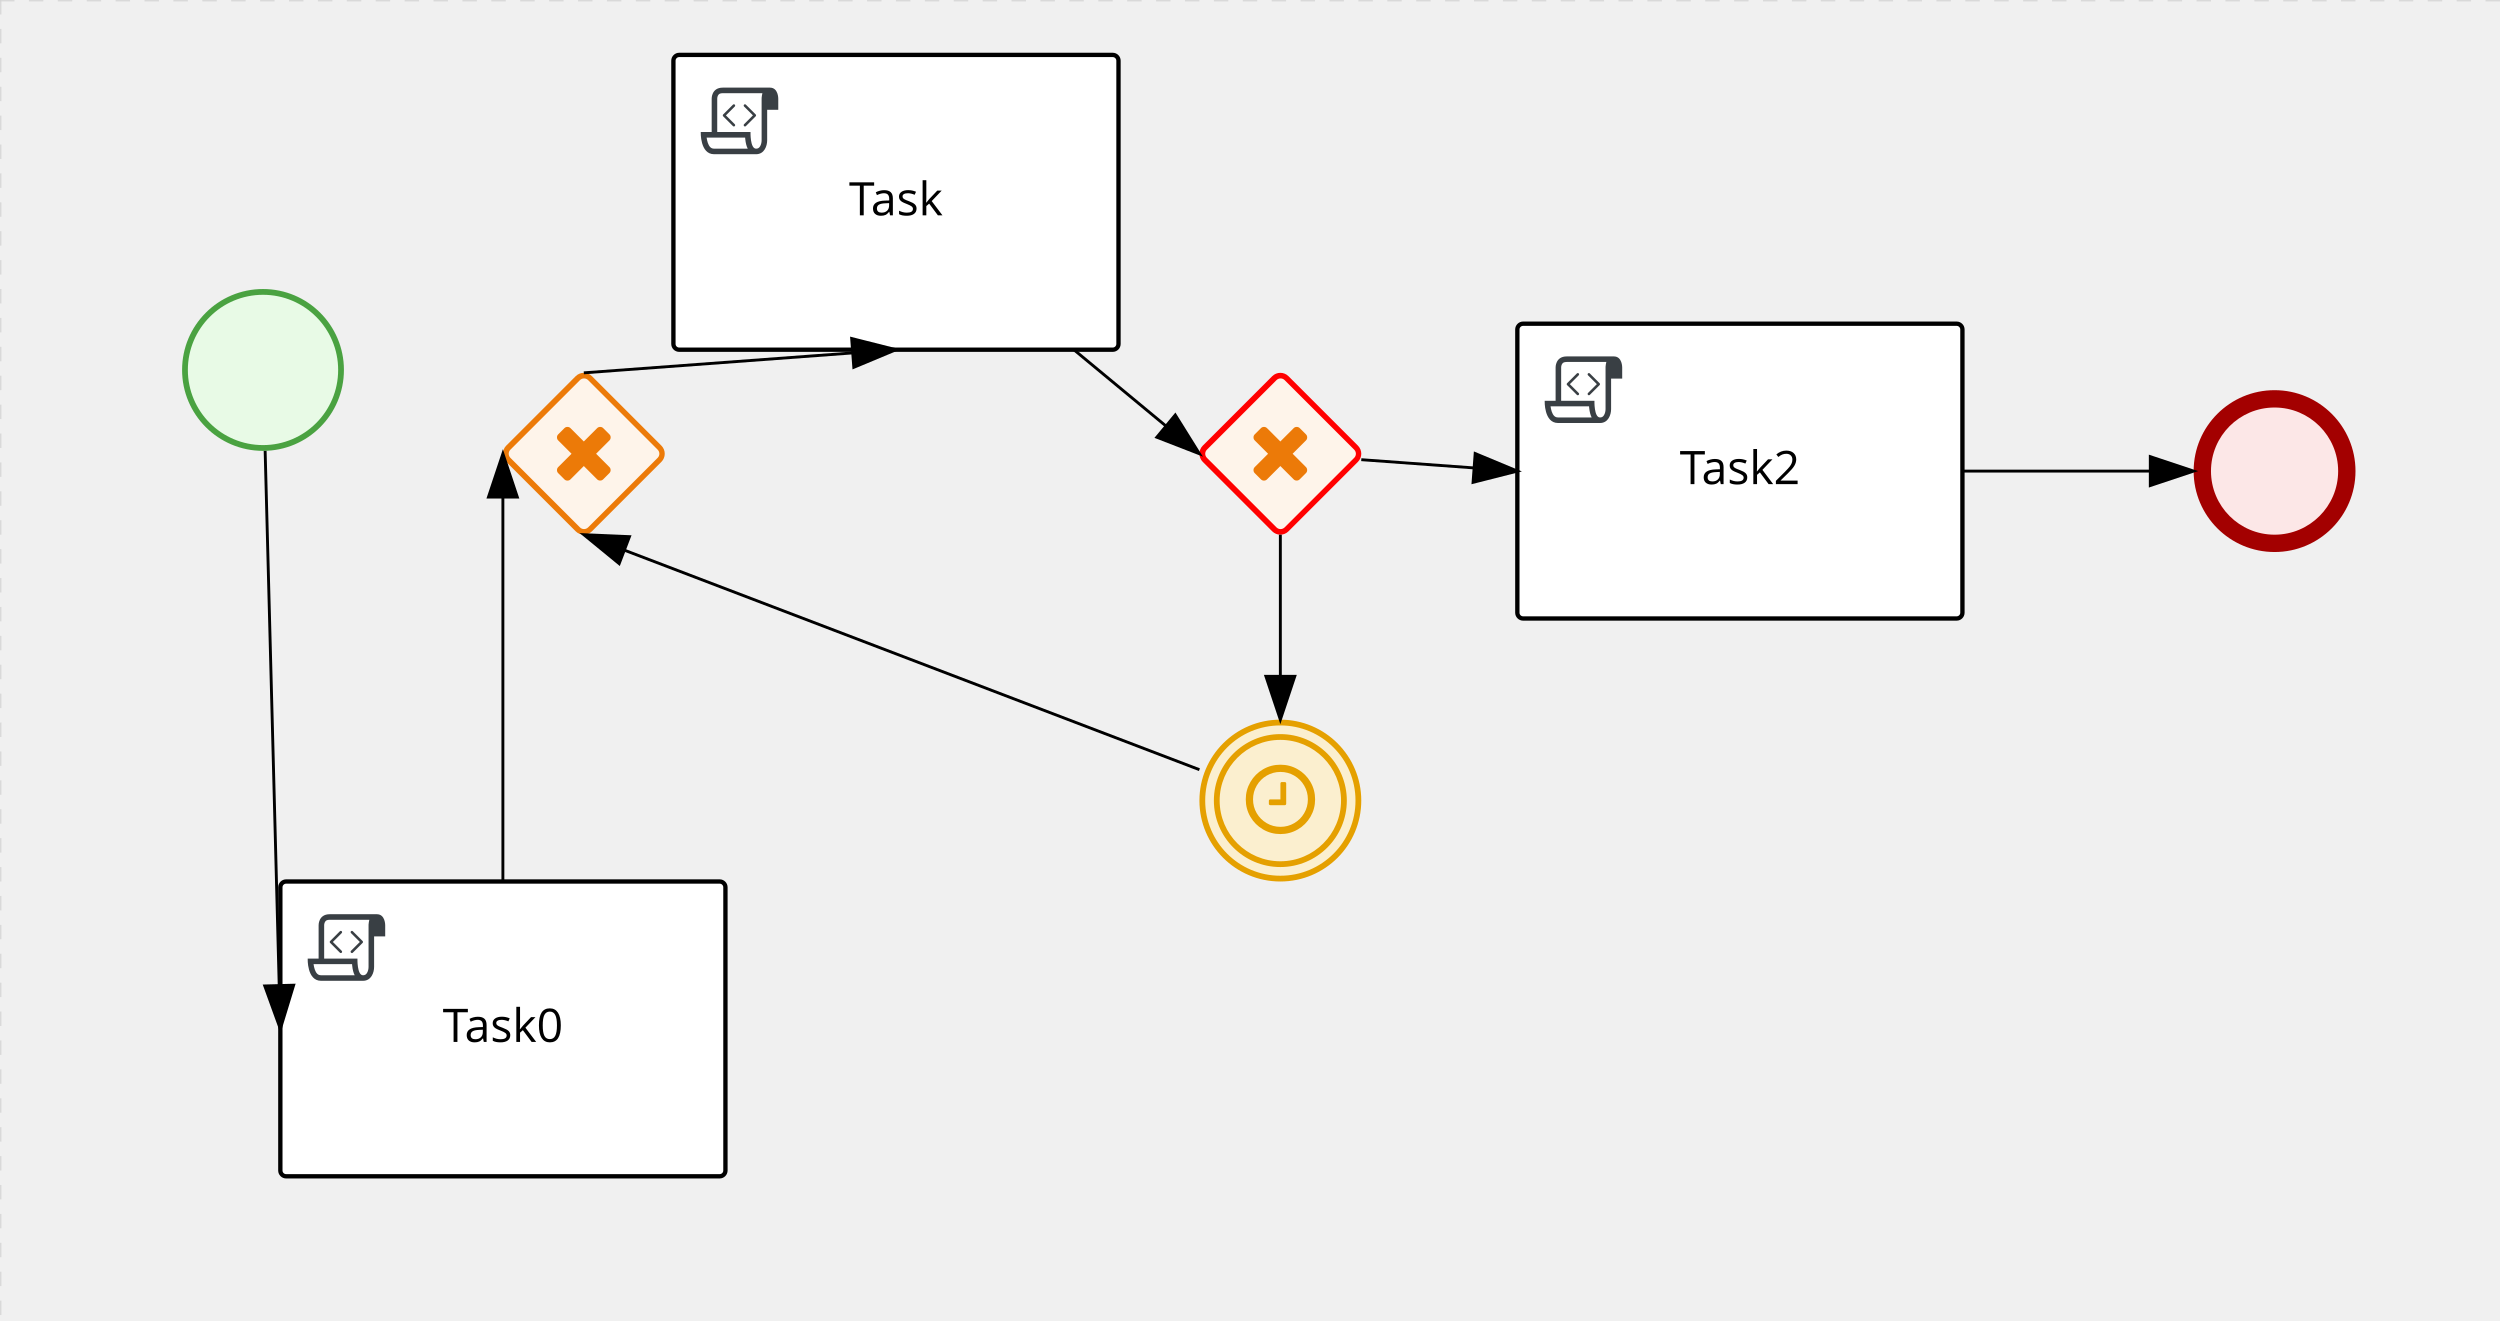
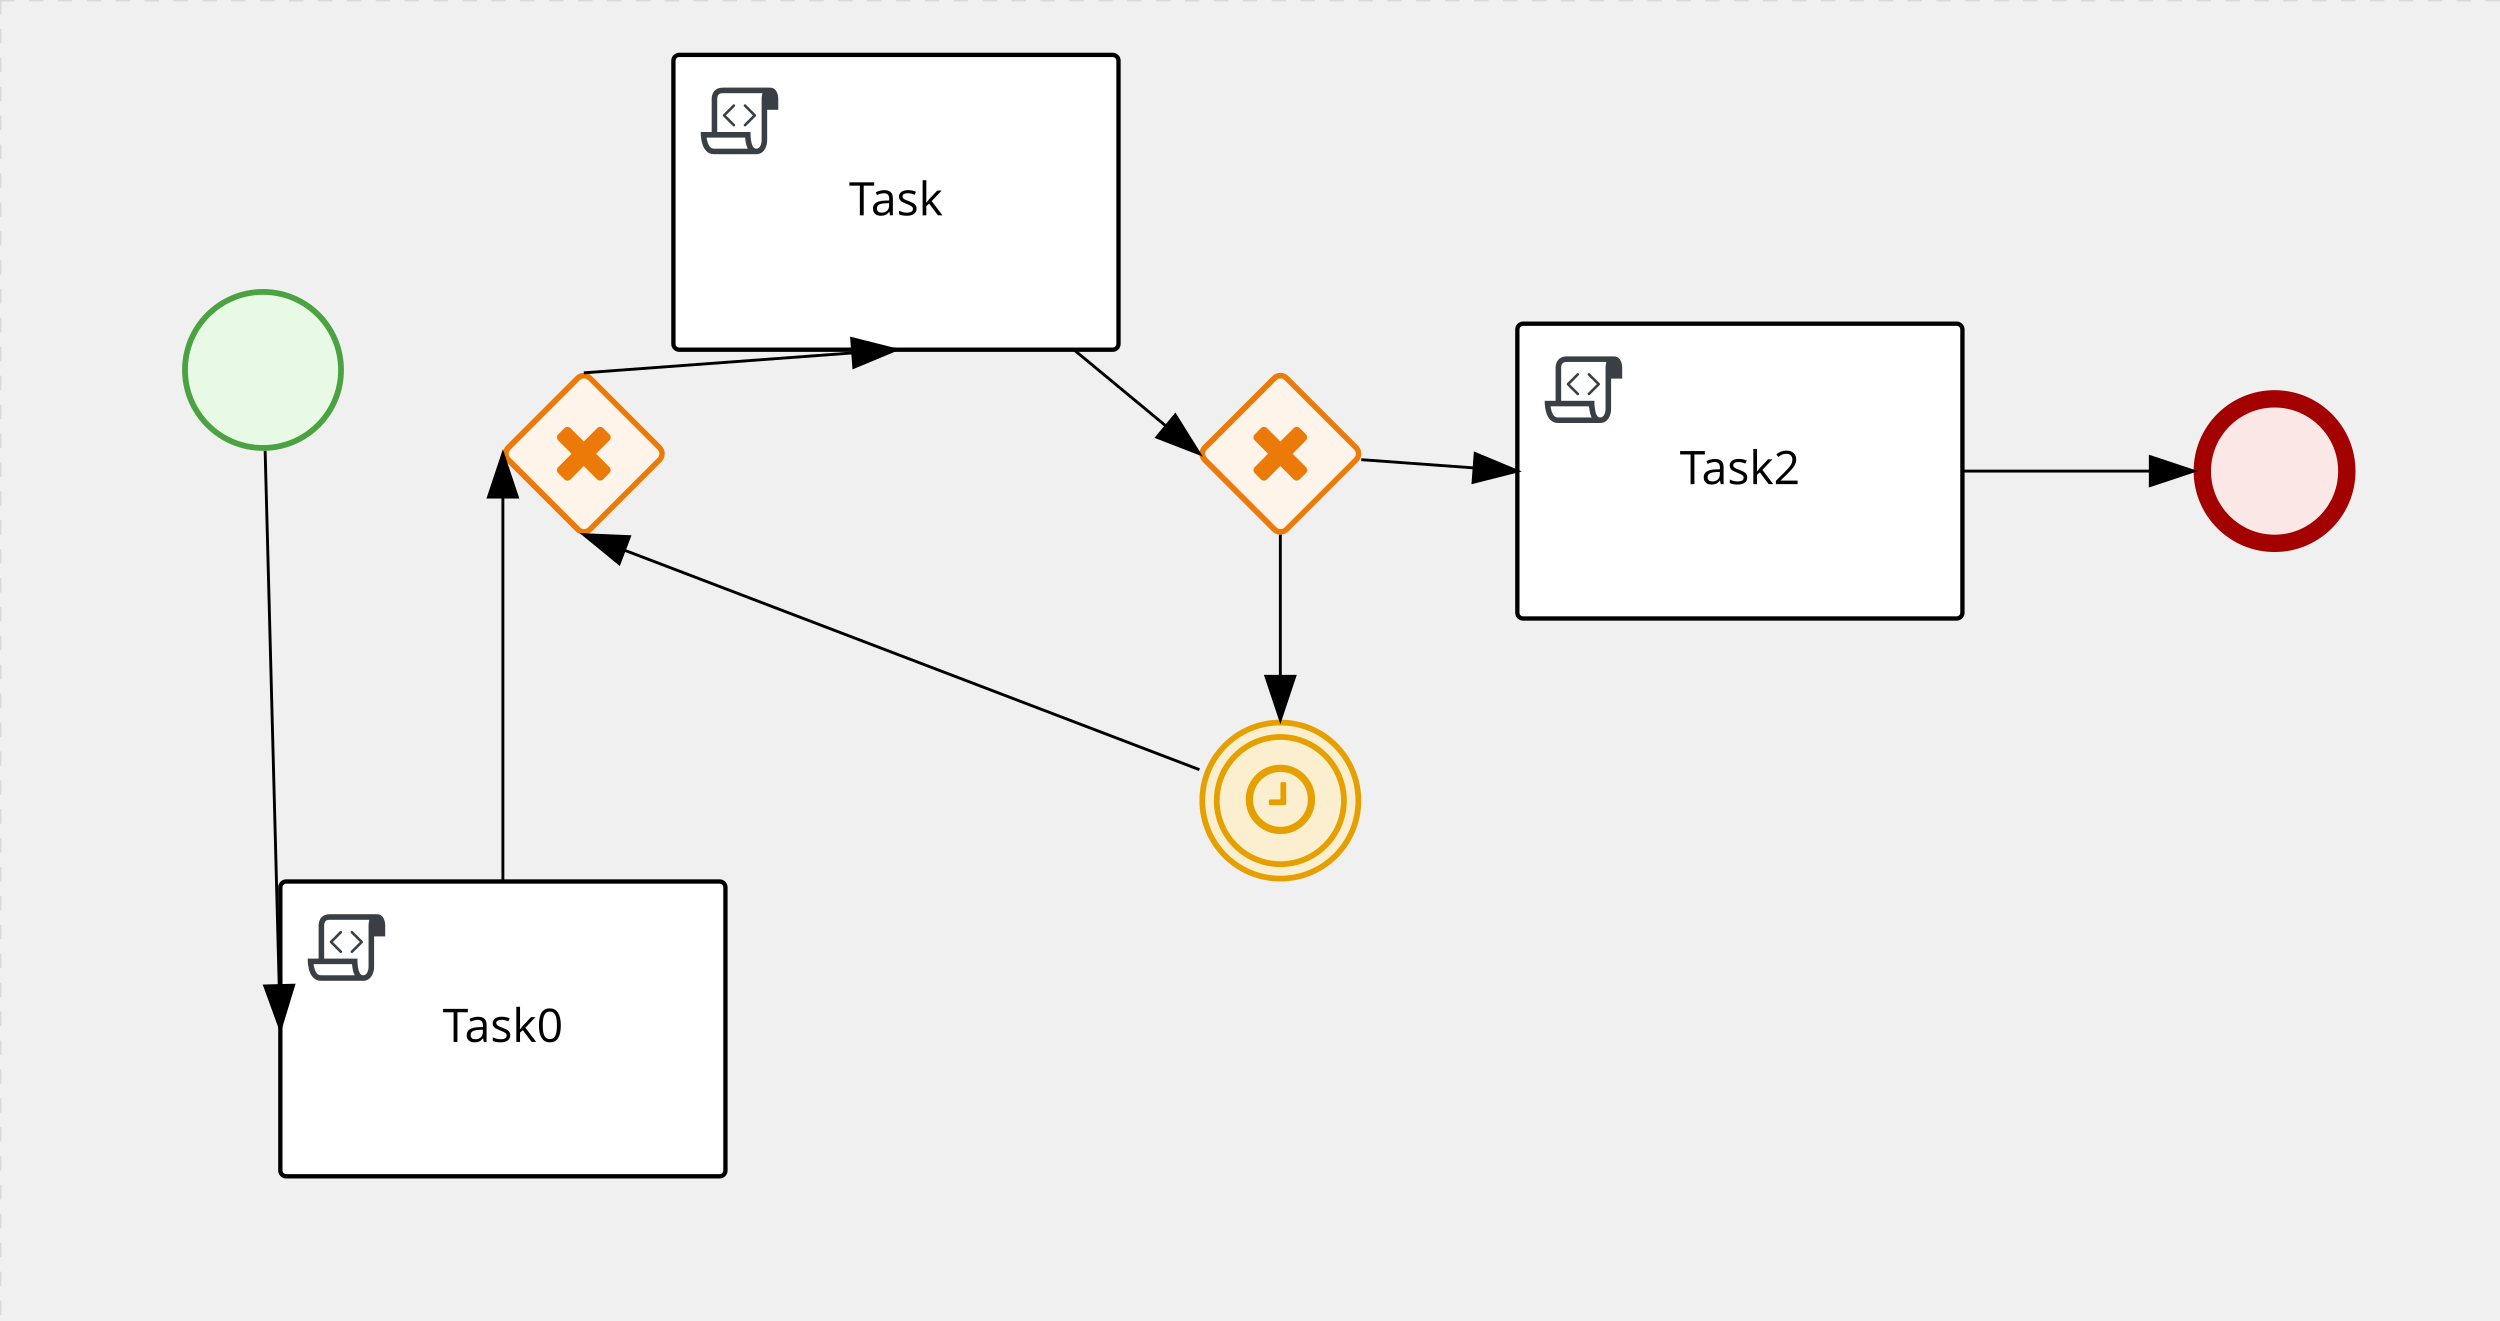
<svg xmlns="http://www.w3.org/2000/svg" version="1.1" width="865" height="457" viewBox="0 0 865 457">
  <defs />
  <g transform="matrix(1,0,0,1,0,0)">
    <g>
      <g>
        <g>
          <path fill="none" stroke="#d3d3d3" paint-order="fill stroke markers" d=" M 0 0 L 1200 0" stroke-miterlimit="10" stroke-opacity="0.8" stroke-dasharray="5" />
        </g>
        <g>
          <path fill="none" stroke="#d3d3d3" paint-order="fill stroke markers" d=" M 0 0 L 0 800" stroke-miterlimit="10" stroke-opacity="0.8" stroke-dasharray="5" />
        </g>
      </g>
      <g id="_976D12DA-8E3A-44F1-B702-C8860AA28FD3" bpmn2nodeid="_976D12DA-8E3A-44F1-B702-C8860AA28FD3" transform="matrix(1,0,0,1,415,129)">
        <g>
          <path fill="none" stroke="none" />
        </g>
        <g transform="matrix(0.125,0,0,0.125,0,0)">
          <g transform="matrix(1,0,0,1,0,0)">
            <path fill="#fef4ea" stroke="none" id="_976D12DA-8E3A-44F1-B702-C8860AA28FD3?shapeType=BACKGROUND" paint-order="stroke fill markers" d=" M 0 0 M 224.4 4.3 C 216.4 4.3 208.4 7.3 202.3 13.4 L 13.5 202.2 C 1.3 214.4 1.3 234.2 13.5 246.4 L 202.2 435.1 C 208.3 441.2 216.4 444.2 224.3 444.2 C 232.2 444.2 240.3 441.2 246.4 435.1 L 435.1 246.4 C 447.3 234.2 447.3 214.4 435.1 202.2 L 246.5 13.4 C 240.4 7.3 232.4 4.3 224.4 4.3 L 224.4 4.3 Z" />
          </g>
          <g>
            <g transform="matrix(1,0,0,1,0,0)">
              <g transform="matrix(1,0,0,1,0,0)">
-                 <path fill="rgb(255,0,0)" stroke="none" id="_976D12DA-8E3A-44F1-B702-C8860AA28FD3?shapeType=BORDER&amp;renderType=FILL" paint-order="stroke fill markers" d=" M 0 0 M 20.8 212.7 L 213.3 20.2 C 219.6 13.9 229.7 13.9 235.9 20.2 L 428.4 212.7 C 434.7 219 434.7 229.1 428.4 235.3 L 235.9 427.8 C 229.6 434.1 219.5 434.1 213.3 427.8 L 20.8 235.3 C 14.5 229.1 14.5 218.9 20.8 212.7 L 20.8 212.7 Z M 0 0 M 0 224 C 0 232.1 3.1 240.3 9.3 246.5 L 201.5 438.7 C 213.9 451.1 234.1 451.1 246.5 438.7 L 438.7 246.5 C 444.9 240.3 448 232.1 448 224 C 448 215.9 444.9 207.7 438.7 201.5 L 246.5 9.3 C 234.1 -3.1 213.9 -3.1 201.5 9.3 L 9.3 201.5 C 3.1 207.7 0 215.9 0 224 L 0 224 Z" />
+                 <path fill="rgb(236,122,8)" stroke="none" id="_976D12DA-8E3A-44F1-B702-C8860AA28FD3?shapeType=BORDER&amp;renderType=FILL" paint-order="stroke fill markers" d=" M 0 0 M 20.8 212.7 L 213.3 20.2 C 219.6 13.9 229.7 13.9 235.9 20.2 L 428.4 212.7 C 434.7 219 434.7 229.1 428.4 235.3 L 235.9 427.8 C 229.6 434.1 219.5 434.1 213.3 427.8 L 20.8 235.3 C 14.5 229.1 14.5 218.9 20.8 212.7 L 20.8 212.7 Z M 0 0 M 0 224 C 0 232.1 3.1 240.3 9.3 246.5 L 201.5 438.7 C 213.9 451.1 234.1 451.1 246.5 438.7 L 438.7 246.5 C 444.9 240.3 448 232.1 448 224 C 448 215.9 444.9 207.7 438.7 201.5 L 246.5 9.3 C 234.1 -3.1 213.9 -3.1 201.5 9.3 L 9.3 201.5 C 3.1 207.7 0 215.9 0 224 L 0 224 Z" />
              </g>
            </g>
          </g>
          <g>
            <g transform="matrix(1,0,0,1,0,0)">
              <g transform="matrix(1,0,0,1,0,0)">
                <path fill="#ec7a08" stroke="none" id="_976D12DA-8E3A-44F1-B702-C8860AA28FD3_exclusive" paint-order="stroke fill markers" d=" M 0 0 M 298.2 269.2 C 298.2 272.6 297.1 275.3 294.7 277.7 L 277.7 294.7 C 275.3 297.1 272.6 298.2 269.2 298.2 C 265.8 298.2 263.1 297.1 260.7 294.7 L 224 258 L 187.2 294.8 C 184.8 297.2 182.1 298.3 178.7 298.3 C 175.3 298.3 172.6 297.2 170.2 294.8 L 153.2 277.8 C 150.8 275.4 149.7 272.7 149.7 269.3 C 149.7 265.9 150.8 263.2 153.2 260.8 L 190 224 L 153.2 187.2 C 150.8 184.8 149.7 182 149.7 178.7 C 149.7 175.3 150.8 172.5 153.2 170.2 L 170.2 153.2 C 172.6 150.8 175.3 149.7 178.7 149.7 C 182.1 149.7 184.8 150.8 187.2 153.2 L 224 190 L 260.8 153.2 C 263.2 150.8 265.9 149.7 269.3 149.7 C 272.7 149.7 275.4 150.8 277.8 153.2 L 294.8 170.2 C 297.2 172.5 298.3 175.3 298.3 178.7 C 298.3 182 297.2 184.8 294.8 187.2 L 258 224 L 294.8 260.8 C 297.1 263.1 298.2 265.9 298.2 269.2 Z" />
              </g>
            </g>
          </g>
        </g>
        <g transform="matrix(1,0,0,1,28,61)" />
      </g>
      <g transform="matrix(1,0,0,1,415,129)" />
      <g id="_021B469B-EDB1-41AA-8C73-4FFBBCEBD09A" bpmn2nodeid="_021B469B-EDB1-41AA-8C73-4FFBBCEBD09A" transform="matrix(1,0,0,1,415,249)">
        <g>
          <path fill="none" stroke="none" />
        </g>
        <g transform="matrix(0.125,0,0,0.125,0,0)">
          <g transform="matrix(1,0,0,1,0,0)">
            <path fill="#fbefcf" stroke="none" id="_021B469B-EDB1-41AA-8C73-4FFBBCEBD09A?shapeType=BACKGROUND" paint-order="stroke fill markers" d=" M 0 0 M 444 224 C 444 263.9 434.2 300.8 414.4 334.5 C 394.7 368.2 368 394.9 334.4 414.5 C 300.8 434.1 263.9 444 224 444 C 184.1 444 147.2 434.2 113.5 414.4 C 79.8 394.7 53.1 368 33.5 334.4 C 13.9 300.8 4 263.9 4 224 C 4 184.1 13.8 147.2 33.6 113.5 C 53.4 79.8 80.1 53.1 113.6 33.5 C 147.1 13.9 184.1 4 224 4 C 263.9 4 300.8 13.8 334.5 33.6 C 368.2 53.4 394.9 80.1 414.5 113.6 C 434.1 147.1 444 184.1 444 224 Z" />
          </g>
          <g>
            <g transform="matrix(1,0,0,1,0,0)">
              <g transform="matrix(1,0,0,1,0,0)">
                <path fill="rgb(229,160,0)" stroke="none" id="_021B469B-EDB1-41AA-8C73-4FFBBCEBD09A?shapeType=BORDER&amp;renderType=FILL" paint-order="stroke fill markers" d=" M 0 0 M 224 408 C 122.5 408 40 325.5 40 224 C 40 122.5 122.5 40 224 40 C 325.5 40 408 122.5 408 224 C 408 325.5 325.5 408 224 408 Z M 0 0 M 224 56 C 131.4 56 56 131.4 56 224 C 56 316.6 131.4 392 224 392 C 316.6 392 392 316.6 392 224 C 392 131.4 316.6 56 224 56 Z M 0 0 M 224 16 C 252.1 16 279.3 21.5 305 32.3 C 329.8 42.8 352 57.8 371.1 76.9 C 390.2 96 405.2 118.3 415.7 143 C 426.5 168.6 432 195.9 432 224 C 432 252.1 426.5 279.3 415.7 305 C 405.2 329.8 390.2 352 371.1 371.1 C 352 390.2 329.7 405.2 305 415.7 C 279.4 426.5 252.1 432 224 432 C 195.9 432 168.7 426.5 143 415.7 C 118.2 405.2 96 390.2 76.9 371.1 C 57.8 352 42.8 329.7 32.3 305 C 21.5 279.3 16 252.1 16 224 C 16 195.9 21.5 168.7 32.3 143 C 42.8 118.2 57.8 96 76.9 76.9 C 96 57.8 118.3 42.8 143 32.3 C 168.7 21.5 195.9 16 224 16 M 224 0 C 100.3 0 0 100.3 0 224 C 0 347.7 100.3 448 224 448 C 347.7 448 448 347.7 448 224 C 448 100.3 347.7 0 224 0 L 224 0 Z" />
              </g>
            </g>
          </g>
          <g>
            <g transform="matrix(1,0,0,1,0,0)">
              <g transform="matrix(1,0,0,1,0,0)">
                <path fill="#e5a000" stroke="none" id="_021B469B-EDB1-41AA-8C73-4FFBBCEBD09A_wait" paint-order="stroke fill markers" d=" M 0 0 M 240.2 176.7 L 240.2 232.7 C 240.2 233.9 239.8 234.8 239.1 235.6 C 238.4 236.4 237.4 236.7 236.2 236.7 L 196.2 236.7 C 195 236.7 194.1 236.3 193.3 235.6 C 192.5 234.9 192.2 233.9 192.2 232.7 L 192.2 224.7 C 192.2 223.5 192.6 222.6 193.3 221.8 C 194 221 195 220.7 196.2 220.7 L 224.2 220.7 L 224.2 176.7 C 224.2 175.5 224.6 174.6 225.3 173.8 C 226 173 227 172.7 228.2 172.7 L 236.2 172.7 C 237.3 172.7 238.3 173.1 239.1 173.8 C 239.9 174.5 240.2 175.5 240.2 176.7 Z M 0 0 M 300.2 220.7 C 300.2 206.9 296.8 194.2 290.1 182.6 C 283.3 171 274.1 161.7 262.5 154.9 C 250.8 148.1 238.1 144.7 224.3 144.7 C 210.5 144.7 197.8 148.1 186.2 154.9 C 174.6 161.7 165.4 170.9 158.6 182.5 C 151.8 194.1 148.4 206.9 148.4 220.7 C 148.4 234.5 151.8 247.2 158.5 258.8 C 165.3 270.4 174.6 279.7 186.2 286.5 C 197.8 293.3 210.5 296.7 224.3 296.7 C 238.1 296.7 250.8 293.3 262.4 286.5 C 274 279.7 283.3 270.5 290 258.9 C 296.8 247.2 300.2 234.5 300.2 220.7 Z M 0 0 M 320.2 220.7 C 320.2 238.1 315.9 254.2 307.3 268.9 C 298.7 283.6 287.1 295.3 272.4 303.8 C 257.7 312.4 241.6 316.7 224.2 316.7 C 206.8 316.7 190.7 312.4 176 303.8 C 161.3 295.2 149.7 283.6 141.1 268.9 C 132.5 254.2 128.3 238.1 128.3 220.7 C 128.3 203.3 132.6 187.2 141.2 172.5 C 149.8 157.8 161.4 146.1 176.1 137.5 C 190.8 128.9 206.9 124.7 224.3 124.7 C 241.7 124.7 257.8 129 272.5 137.6 C 287.2 146.2 298.9 157.9 307.4 172.5 C 316 187.2 320.2 203.3 320.2 220.7 Z" />
              </g>
            </g>
          </g>
        </g>
        <g transform="matrix(1,0,0,1,28,61)" />
      </g>
      <g id="_21F2DEE1-056B-4E79-A3F7-5C055CDC2FCE" bpmn2nodeid="_21F2DEE1-056B-4E79-A3F7-5C055CDC2FCE">
        <g>
          <path fill="none" stroke="rgb(0,0,0)" paint-order="fill stroke markers" d=" M 443 185 L 443 234" stroke-miterlimit="10" stroke-dasharray="" />
        </g>
        <g transform="matrix(1,0,0,1,443,185)" />
        <g transform="matrix(-1,1.2246467991473532e-16,-1.2246467991473532e-16,-1,448,249)">
          <path fill="rgb(0,0,0)" stroke="rgb(0,0,0)" paint-order="fill stroke markers" d=" M 10 15 L 0 15 L 5 0 Z" stroke-miterlimit="10" stroke-dasharray="" />
        </g>
        <g transform="matrix(1,0,0,1,453,217)" />
      </g>
      <g transform="matrix(1,0,0,1,415,249)" />
      <g id="_E7E4D83D-AFE5-4BF9-B3B5-63BD780F9081" bpmn2nodeid="_E7E4D83D-AFE5-4BF9-B3B5-63BD780F9081" transform="matrix(1,0,0,1,233,19)">
        <g>
          <path fill="none" stroke="none" />
        </g>
        <g transform="matrix(1,0,0,1,0,0)">
          <path fill="#ffffff" stroke="none" id="_E7E4D83D-AFE5-4BF9-B3B5-63BD780F9081?shapeType=BACKGROUND" paint-order="stroke fill markers" d=" M 2 0 L 152 0 L 152 0 A 2 2 0 0 1 154 2 L 154 100 L 154 100 A 2 2 0 0 1 152 102 L 2 102 L 2 102 A 2 2 0 0 1 0 100 L 0 2 L 0 2 A 2 2 0 0 1 2 0 Z" />
        </g>
        <g transform="matrix(1,0,0,1,0,0)">
          <path fill="none" stroke="rgb(0,0,0)" id="_E7E4D83D-AFE5-4BF9-B3B5-63BD780F9081?shapeType=BORDER&amp;renderType=STROKE" paint-order="fill stroke markers" d=" M 2 0 L 152 0 L 152 0 A 2 2 0 0 1 154 2 L 154 100 L 154 100 A 2 2 0 0 1 152 102 L 2 102 L 2 102 A 2 2 0 0 1 0 100 L 0 2 L 0 2 A 2 2 0 0 1 2 0 Z" stroke-miterlimit="10" stroke-width="1.5" stroke-dasharray="" />
        </g>
        <g>
          <g transform="matrix(0.06,0,0,0.06,9.4,9.4)">
            <g transform="matrix(1,0,0,1,0,0)">
              <path fill="#393f44" stroke="none" id="_E7E4D83D-AFE5-4BF9-B3B5-63BD780F9081_task__zJLF__xCwC" paint-order="stroke fill markers" d=" M 0 0 M 197.3 130.2 C 194.4 127.3 189.6 127.3 186.7 130.2 L 130.2 186.7 C 127.3 189.6 127.3 194.4 130.2 197.3 L 186.7 253.8 C 188.1 255.3 190.1 256 192 256 C 193.9 256 195.9 255.3 197.3 253.7 C 200.2 250.8 200.2 246 197.3 243.1 L 146.2 192 L 197.3 140.8 C 200.2 137.9 200.2 133.1 197.3 130.2 Z" />
            </g>
            <g transform="matrix(1,0,0,1,0,0)">
              <path fill="#393f44" stroke="none" id="_E7E4D83D-AFE5-4BF9-B3B5-63BD780F9081_task__zJLF__eBb6" paint-order="stroke fill markers" d=" M 0 0 M 261.3 130.2 C 258.4 127.3 253.6 127.3 250.7 130.2 C 247.8 133.1 247.8 137.9 250.7 140.8 L 301.8 191.9 L 250.7 243 C 247.8 245.9 247.8 250.7 250.7 253.6 C 252.1 255.3 254.1 256 256 256 C 257.9 256 259.9 255.3 261.3 253.8 L 317.8 197.3 C 320.7 194.4 320.7 189.6 317.8 186.7 L 261.3 130.2 Z" />
            </g>
            <g transform="matrix(1,0,0,1,0,0)">
              <path fill="#393f44" stroke="none" id="_E7E4D83D-AFE5-4BF9-B3B5-63BD780F9081_task__zJLF__4RHr" paint-order="stroke fill markers" d=" M 0 0 M 400 32 C 400 32 152.8 32 128 32 C 62 32 64 96 64 96 L 64 288 L 1 288 C 1 288 -4 416 78 416 L 320 416 C 368 416 384 368 384 336 C 384 314.2 384 224.4 384 160 L 448 160 L 448 96 C 448 96 449 32 400 32 Z M 0 0 M 78 383.9 C 68.5 383.9 61.6 381.1 55.5 374.9 C 43.4 362.4 37.5 339.6 34.9 320 L 256.9 320 C 257.1 322.7 257.3 325.4 257.6 328.2 C 260 351.6 264.7 370.1 271.9 383.9 L 78 383.9 L 78 383.9 Z M 0 0 M 352 336 C 352 345.9 349.6 360.3 342.9 371 C 337.2 380.1 330.4 384 320 384 C 285 384 288 288 288 288 L 96 288 L 96 96 L 96 95.9 L 96 95.1 C 96 90.6 97.6 78.3 104.7 71.2 C 106.5 69.4 111.9 64 128 64 L 356.5 64 C 354.4 72.8 352.8 81.8 352.2 89.9 C 352.2 90.5 352.1 91.1 352.1 91.7 C 352.1 92 352.1 92.3 352.1 92.6 C 352 94.8 352 96 352 96 L 352 160 L 352 336 Z" />
            </g>
          </g>
        </g>
        <g transform="matrix(1,0,0,1,60.75,43.5)">
          <text fill="#000000" stroke="none" font-family="Open Sans" font-size="12pt" font-style="normal" font-weight="normal" text-decoration="normal" x="16.25" y="12" text-anchor="middle" dominant-baseline="alphabetic">Task</text>
        </g>
      </g>
      <g id="_DD65DBD0-A6C8-45ED-A5BC-5ADEFAD80DC8" bpmn2nodeid="_DD65DBD0-A6C8-45ED-A5BC-5ADEFAD80DC8">
        <g>
          <path fill="none" stroke="rgb(0,0,0)" paint-order="fill stroke markers" d=" M 371.552 121 L 403.45 147.43" stroke-miterlimit="10" stroke-dasharray="" />
        </g>
        <g transform="matrix(1,0,0,1,371.5517,121)" />
        <g transform="matrix(-0.6380179,0.7700216,-0.7700216,-0.6380179,418.1901,153.1499)">
          <path fill="rgb(0,0,0)" stroke="rgb(0,0,0)" paint-order="fill stroke markers" d=" M 10 15 L 0 15 L 5 0 Z" stroke-miterlimit="10" stroke-dasharray="" />
        </g>
        <g transform="matrix(1,0,0,1,377.9319,131.2998)" />
      </g>
      <g id="_03CA2533-DD6B-4784-B87D-233C32123E24" bpmn2nodeid="_03CA2533-DD6B-4784-B87D-233C32123E24" transform="matrix(1,0,0,1,174,129)">
        <g>
          <path fill="none" stroke="none" />
        </g>
        <g transform="matrix(0.125,0,0,0.125,0,0)">
          <g transform="matrix(1,0,0,1,0,0)">
            <path fill="#fef4ea" stroke="none" id="_03CA2533-DD6B-4784-B87D-233C32123E24?shapeType=BACKGROUND" paint-order="stroke fill markers" d=" M 0 0 M 224.4 4.3 C 216.4 4.3 208.4 7.3 202.3 13.4 L 13.5 202.2 C 1.3 214.4 1.3 234.2 13.5 246.4 L 202.2 435.1 C 208.3 441.2 216.4 444.2 224.3 444.2 C 232.2 444.2 240.3 441.2 246.4 435.1 L 435.1 246.4 C 447.3 234.2 447.3 214.4 435.1 202.2 L 246.5 13.4 C 240.4 7.3 232.4 4.3 224.4 4.3 L 224.4 4.3 Z" />
          </g>
          <g>
            <g transform="matrix(1,0,0,1,0,0)">
              <g transform="matrix(1,0,0,1,0,0)">
                <path fill="rgb(236,122,8)" stroke="none" id="_03CA2533-DD6B-4784-B87D-233C32123E24?shapeType=BORDER&amp;renderType=FILL" paint-order="stroke fill markers" d=" M 0 0 M 20.8 212.7 L 213.3 20.2 C 219.6 13.9 229.7 13.9 235.9 20.2 L 428.4 212.7 C 434.7 219 434.7 229.1 428.4 235.3 L 235.9 427.8 C 229.6 434.1 219.5 434.1 213.3 427.8 L 20.8 235.3 C 14.5 229.1 14.5 218.9 20.8 212.7 L 20.8 212.7 Z M 0 0 M 0 224 C 0 232.1 3.1 240.3 9.3 246.5 L 201.5 438.7 C 213.9 451.1 234.1 451.1 246.5 438.7 L 438.7 246.5 C 444.9 240.3 448 232.1 448 224 C 448 215.9 444.9 207.7 438.7 201.5 L 246.5 9.3 C 234.1 -3.1 213.9 -3.1 201.5 9.3 L 9.3 201.5 C 3.1 207.7 0 215.9 0 224 L 0 224 Z" />
              </g>
            </g>
          </g>
          <g>
            <g transform="matrix(1,0,0,1,0,0)">
              <g transform="matrix(1,0,0,1,0,0)">
                <path fill="#ec7a08" stroke="none" id="_03CA2533-DD6B-4784-B87D-233C32123E24_exclusive" paint-order="stroke fill markers" d=" M 0 0 M 298.2 269.2 C 298.2 272.6 297.1 275.3 294.7 277.7 L 277.7 294.7 C 275.3 297.1 272.6 298.2 269.2 298.2 C 265.8 298.2 263.1 297.1 260.7 294.7 L 224 258 L 187.2 294.8 C 184.8 297.2 182.1 298.3 178.7 298.3 C 175.3 298.3 172.6 297.2 170.2 294.8 L 153.2 277.8 C 150.8 275.4 149.7 272.7 149.7 269.3 C 149.7 265.9 150.8 263.2 153.2 260.8 L 190 224 L 153.2 187.2 C 150.8 184.8 149.7 182 149.7 178.7 C 149.7 175.3 150.8 172.5 153.2 170.2 L 170.2 153.2 C 172.6 150.8 175.3 149.7 178.7 149.7 C 182.1 149.7 184.8 150.8 187.2 153.2 L 224 190 L 260.8 153.2 C 263.2 150.8 265.9 149.7 269.3 149.7 C 272.7 149.7 275.4 150.8 277.8 153.2 L 294.8 170.2 C 297.2 172.5 298.3 175.3 298.3 178.7 C 298.3 182 297.2 184.8 294.8 187.2 L 258 224 L 294.8 260.8 C 297.1 263.1 298.2 265.9 298.2 269.2 Z" />
              </g>
            </g>
          </g>
        </g>
        <g transform="matrix(1,0,0,1,28,61)" />
      </g>
      <g transform="matrix(1,0,0,1,174,129)" />
      <g id="_9F463C19-5BA3-4754-87D4-C51EBA7E3496" bpmn2nodeid="_9F463C19-5BA3-4754-87D4-C51EBA7E3496">
        <g>
          <path fill="none" stroke="rgb(0,0,0)" paint-order="fill stroke markers" d=" M 202 129 L 295.041 122.108" stroke-miterlimit="10" stroke-dasharray="" />
        </g>
        <g transform="matrix(1,0,0,1,202,129)" />
        <g transform="matrix(0.07387169,0.9972678,-0.9972678,0.07387169,309.6306,116.0137)">
          <path fill="rgb(0,0,0)" stroke="rgb(0,0,0)" paint-order="fill stroke markers" d=" M 10 15 L 0 15 L 5 0 Z" stroke-miterlimit="10" stroke-dasharray="" />
        </g>
        <g transform="matrix(1,0,0,1,202.7387,115.0273)" />
      </g>
      <g id="_69ABF684-3272-46E2-AE68-4349ED461F68" bpmn2nodeid="_69ABF684-3272-46E2-AE68-4349ED461F68">
        <g>
          <path fill="none" stroke="rgb(0,0,0)" paint-order="fill stroke markers" d=" M 415 266.311 L 216.014 190.35" stroke-miterlimit="10" stroke-dasharray="" />
        </g>
        <g transform="matrix(1,0,0,1,415,266.3112)" />
        <g transform="matrix(0.3566401,-0.9342419,0.9342419,0.3566401,200.2168,189.6712)">
          <path fill="rgb(0,0,0)" stroke="rgb(0,0,0)" paint-order="fill stroke markers" d=" M 10 15 L 0 15 L 5 0 Z" stroke-miterlimit="10" stroke-dasharray="" />
        </g>
        <g transform="matrix(1,0,0,1,218.6422,216.3132)" />
      </g>
      <g id="_5515A8FA-9DAB-4A12-BB22-A46EE3E57F56" bpmn2nodeid="_5515A8FA-9DAB-4A12-BB22-A46EE3E57F56" transform="matrix(1,0,0,1,525,112)">
        <g>
          <path fill="none" stroke="none" />
        </g>
        <g transform="matrix(1,0,0,1,0,0)">
          <path fill="#ffffff" stroke="none" id="_5515A8FA-9DAB-4A12-BB22-A46EE3E57F56?shapeType=BACKGROUND" paint-order="stroke fill markers" d=" M 2 0 L 152 0 L 152 0 A 2 2 0 0 1 154 2 L 154 100 L 154 100 A 2 2 0 0 1 152 102 L 2 102 L 2 102 A 2 2 0 0 1 0 100 L 0 2 L 0 2 A 2 2 0 0 1 2 0 Z" />
        </g>
        <g transform="matrix(1,0,0,1,0,0)">
          <path fill="none" stroke="rgb(0,0,0)" id="_5515A8FA-9DAB-4A12-BB22-A46EE3E57F56?shapeType=BORDER&amp;renderType=STROKE" paint-order="fill stroke markers" d=" M 2 0 L 152 0 L 152 0 A 2 2 0 0 1 154 2 L 154 100 L 154 100 A 2 2 0 0 1 152 102 L 2 102 L 2 102 A 2 2 0 0 1 0 100 L 0 2 L 0 2 A 2 2 0 0 1 2 0 Z" stroke-miterlimit="10" stroke-width="1.5" stroke-dasharray="" />
        </g>
        <g>
          <g transform="matrix(0.06,0,0,0.06,9.4,9.4)">
            <g transform="matrix(1,0,0,1,0,0)">
              <path fill="#393f44" stroke="none" id="_5515A8FA-9DAB-4A12-BB22-A46EE3E57F56_task__zJLF__xCwC" paint-order="stroke fill markers" d=" M 0 0 M 197.3 130.2 C 194.4 127.3 189.6 127.3 186.7 130.2 L 130.2 186.7 C 127.3 189.6 127.3 194.4 130.2 197.3 L 186.7 253.8 C 188.1 255.3 190.1 256 192 256 C 193.9 256 195.9 255.3 197.3 253.7 C 200.2 250.8 200.2 246 197.3 243.1 L 146.2 192 L 197.3 140.8 C 200.2 137.9 200.2 133.1 197.3 130.2 Z" />
            </g>
            <g transform="matrix(1,0,0,1,0,0)">
              <path fill="#393f44" stroke="none" id="_5515A8FA-9DAB-4A12-BB22-A46EE3E57F56_task__zJLF__eBb6" paint-order="stroke fill markers" d=" M 0 0 M 261.3 130.2 C 258.4 127.3 253.6 127.3 250.7 130.2 C 247.8 133.1 247.8 137.9 250.7 140.8 L 301.8 191.9 L 250.7 243 C 247.8 245.9 247.8 250.7 250.7 253.6 C 252.1 255.3 254.1 256 256 256 C 257.9 256 259.9 255.3 261.3 253.8 L 317.8 197.3 C 320.7 194.4 320.7 189.6 317.8 186.7 L 261.3 130.2 Z" />
            </g>
            <g transform="matrix(1,0,0,1,0,0)">
              <path fill="#393f44" stroke="none" id="_5515A8FA-9DAB-4A12-BB22-A46EE3E57F56_task__zJLF__4RHr" paint-order="stroke fill markers" d=" M 0 0 M 400 32 C 400 32 152.8 32 128 32 C 62 32 64 96 64 96 L 64 288 L 1 288 C 1 288 -4 416 78 416 L 320 416 C 368 416 384 368 384 336 C 384 314.2 384 224.4 384 160 L 448 160 L 448 96 C 448 96 449 32 400 32 Z M 0 0 M 78 383.9 C 68.5 383.9 61.6 381.1 55.5 374.9 C 43.4 362.4 37.5 339.6 34.9 320 L 256.9 320 C 257.1 322.7 257.3 325.4 257.6 328.2 C 260 351.6 264.7 370.1 271.9 383.9 L 78 383.9 L 78 383.9 Z M 0 0 M 352 336 C 352 345.9 349.6 360.3 342.9 371 C 337.2 380.1 330.4 384 320 384 C 285 384 288 288 288 288 L 96 288 L 96 96 L 96 95.9 L 96 95.1 C 96 90.6 97.6 78.3 104.7 71.2 C 106.5 69.4 111.9 64 128 64 L 356.5 64 C 354.4 72.8 352.8 81.8 352.2 89.9 C 352.2 90.5 352.1 91.1 352.1 91.7 C 352.1 92 352.1 92.3 352.1 92.6 C 352 94.8 352 96 352 96 L 352 160 L 352 336 Z" />
            </g>
          </g>
        </g>
        <g transform="matrix(1,0,0,1,56.17578,43.5)">
          <text fill="#000000" stroke="none" font-family="Open Sans" font-size="12pt" font-style="normal" font-weight="normal" text-decoration="normal" x="20.824" y="12" text-anchor="middle" dominant-baseline="alphabetic">Task2</text>
        </g>
      </g>
      <g id="_73FD3047-B05A-4EBC-9E8E-42D70C86CED5" bpmn2nodeid="_73FD3047-B05A-4EBC-9E8E-42D70C86CED5">
        <g>
          <path fill="none" stroke="rgb(0,0,0)" paint-order="fill stroke markers" d=" M 471 159.049 L 510.04 161.905" stroke-miterlimit="10" stroke-dasharray="" />
        </g>
        <g transform="matrix(1,0,0,1,471,159.0488)" />
        <g transform="matrix(-0.07297564,0.9973337,-0.9973337,-0.07297564,525.3649,158.0133)">
          <path fill="rgb(0,0,0)" stroke="rgb(0,0,0)" paint-order="fill stroke markers" d=" M 10 15 L 0 15 L 5 0 Z" stroke-miterlimit="10" stroke-dasharray="" />
        </g>
        <g transform="matrix(1,0,0,1,471.7298,151.0511)" />
      </g>
      <g transform="matrix(1,0,0,1,525,112)" />
      <g id="_07B81275-00EE-4C81-8274-C21254E8A9A4" bpmn2nodeid="_07B81275-00EE-4C81-8274-C21254E8A9A4" transform="matrix(1,0,0,1,759,135)">
        <g>
          <path fill="none" stroke="none" />
        </g>
        <g transform="matrix(0.125,0,0,0.125,0,0)">
          <g transform="matrix(1,0,0,1,0,0)">
            <path fill="#fce7e7" stroke="none" id="_07B81275-00EE-4C81-8274-C21254E8A9A4?shapeType=BACKGROUND" paint-order="stroke fill markers" d=" M 0 0 M 444 224 C 444 263.9 434.2 300.8 414.4 334.5 C 394.7 368.2 368 394.9 334.4 414.5 C 300.8 434.1 263.9 444 224 444 C 184.1 444 147.2 434.2 113.5 414.4 C 79.8 394.7 53.1 368 33.5 334.4 C 13.9 300.8 4 263.9 4 224 C 4 184.1 13.8 147.2 33.6 113.5 C 53.4 79.8 80.1 53.1 113.6 33.5 C 147.1 13.9 184.1 4 224 4 C 263.9 4 300.8 13.8 334.5 33.6 C 368.2 53.4 394.9 80.1 414.5 113.6 C 434.1 147.1 444 184.1 444 224 Z" />
          </g>
          <g>
            <g transform="matrix(1,0,0,1,0,0)">
              <g transform="matrix(1,0,0,1,0,0)">
                <path fill="rgb(163,0,0)" stroke="none" id="_07B81275-00EE-4C81-8274-C21254E8A9A4?shapeType=BORDER&amp;renderType=FILL" paint-order="stroke fill markers" d=" M 0 0 M 224 0 C 100.3 0 0 100.3 0 224 C 0 347.7 100.3 448 224 448 C 347.7 448 448 347.7 448 224 C 448 100.3 347.7 0 224 0 Z M 0 0 M 224 400 C 126.8 400 48 321.2 48 224 C 48 126.8 126.8 48 224 48 C 321.2 48 400 126.8 400 224 C 400 321.2 321.2 400 224 400 Z" />
              </g>
            </g>
          </g>
        </g>
        <g transform="matrix(1,0,0,1,28,61)" />
      </g>
      <g id="_A7FBE009-11F5-499E-8A81-4953647B93F2" bpmn2nodeid="_A7FBE009-11F5-499E-8A81-4953647B93F2">
        <g>
          <path fill="none" stroke="#000000" paint-order="fill stroke markers" d=" M 679 163 L 744 163" stroke-miterlimit="10" stroke-dasharray="" />
        </g>
        <g transform="matrix(1,0,0,1,679,163)" />
        <g transform="matrix(6.123233995736766e-17,1,-1,6.123233995736766e-17,759,158)">
          <path fill="#000000" stroke="#000000" paint-order="fill stroke markers" d=" M 10 15 L 0 15 L 5 0 Z" stroke-miterlimit="10" stroke-dasharray="" />
        </g>
        <g transform="matrix(1,0,0,1,679,153)" />
      </g>
      <g transform="matrix(1,0,0,1,759,135)" />
      <g transform="matrix(1,0,0,1,233,19)" />
      <g id="_6896BC6C-8294-42E4-9730-AA2CA11EDB58" bpmn2nodeid="_6896BC6C-8294-42E4-9730-AA2CA11EDB58" transform="matrix(1,0,0,1,97,305)">
        <g>
          <path fill="none" stroke="none" />
        </g>
        <g transform="matrix(1,0,0,1,0,0)">
          <path fill="#ffffff" stroke="none" id="_6896BC6C-8294-42E4-9730-AA2CA11EDB58?shapeType=BACKGROUND" paint-order="stroke fill markers" d=" M 2 0 L 152 0 L 152 0 A 2 2 0 0 1 154 2 L 154 100 L 154 100 A 2 2 0 0 1 152 102 L 2 102 L 2 102 A 2 2 0 0 1 0 100 L 0 2 L 0 2 A 2 2 0 0 1 2 0 Z" />
        </g>
        <g transform="matrix(1,0,0,1,0,0)">
          <path fill="none" stroke="rgb(0,0,0)" id="_6896BC6C-8294-42E4-9730-AA2CA11EDB58?shapeType=BORDER&amp;renderType=STROKE" paint-order="fill stroke markers" d=" M 2 0 L 152 0 L 152 0 A 2 2 0 0 1 154 2 L 154 100 L 154 100 A 2 2 0 0 1 152 102 L 2 102 L 2 102 A 2 2 0 0 1 0 100 L 0 2 L 0 2 A 2 2 0 0 1 2 0 Z" stroke-miterlimit="10" stroke-width="1.5" stroke-dasharray="" />
        </g>
        <g>
          <g transform="matrix(0.06,0,0,0.06,9.4,9.4)">
            <g transform="matrix(1,0,0,1,0,0)">
              <path fill="#393f44" stroke="none" id="_6896BC6C-8294-42E4-9730-AA2CA11EDB58_task__zJLF__xCwC" paint-order="stroke fill markers" d=" M 0 0 M 197.3 130.2 C 194.4 127.3 189.6 127.3 186.7 130.2 L 130.2 186.7 C 127.3 189.6 127.3 194.4 130.2 197.3 L 186.7 253.8 C 188.1 255.3 190.1 256 192 256 C 193.9 256 195.9 255.3 197.3 253.7 C 200.2 250.8 200.2 246 197.3 243.1 L 146.2 192 L 197.3 140.8 C 200.2 137.9 200.2 133.1 197.3 130.2 Z" />
            </g>
            <g transform="matrix(1,0,0,1,0,0)">
              <path fill="#393f44" stroke="none" id="_6896BC6C-8294-42E4-9730-AA2CA11EDB58_task__zJLF__eBb6" paint-order="stroke fill markers" d=" M 0 0 M 261.3 130.2 C 258.4 127.3 253.6 127.3 250.7 130.2 C 247.8 133.1 247.8 137.9 250.7 140.8 L 301.8 191.9 L 250.7 243 C 247.8 245.9 247.8 250.7 250.7 253.6 C 252.1 255.3 254.1 256 256 256 C 257.9 256 259.9 255.3 261.3 253.8 L 317.8 197.3 C 320.7 194.4 320.7 189.6 317.8 186.7 L 261.3 130.2 Z" />
            </g>
            <g transform="matrix(1,0,0,1,0,0)">
              <path fill="#393f44" stroke="none" id="_6896BC6C-8294-42E4-9730-AA2CA11EDB58_task__zJLF__4RHr" paint-order="stroke fill markers" d=" M 0 0 M 400 32 C 400 32 152.8 32 128 32 C 62 32 64 96 64 96 L 64 288 L 1 288 C 1 288 -4 416 78 416 L 320 416 C 368 416 384 368 384 336 C 384 314.2 384 224.4 384 160 L 448 160 L 448 96 C 448 96 449 32 400 32 Z M 0 0 M 78 383.9 C 68.5 383.9 61.6 381.1 55.5 374.9 C 43.4 362.4 37.5 339.6 34.9 320 L 256.9 320 C 257.1 322.7 257.3 325.4 257.6 328.2 C 260 351.6 264.7 370.1 271.9 383.9 L 78 383.9 L 78 383.9 Z M 0 0 M 352 336 C 352 345.9 349.6 360.3 342.9 371 C 337.2 380.1 330.4 384 320 384 C 285 384 288 288 288 288 L 96 288 L 96 96 L 96 95.9 L 96 95.1 C 96 90.6 97.6 78.3 104.7 71.2 C 106.5 69.4 111.9 64 128 64 L 356.5 64 C 354.4 72.8 352.8 81.8 352.2 89.9 C 352.2 90.5 352.1 91.1 352.1 91.7 C 352.1 92 352.1 92.3 352.1 92.6 C 352 94.8 352 96 352 96 L 352 160 L 352 336 Z" />
            </g>
          </g>
        </g>
        <g transform="matrix(1,0,0,1,56.17578,43.5)">
          <text fill="#000000" stroke="none" font-family="Open Sans" font-size="12pt" font-style="normal" font-weight="normal" text-decoration="normal" x="20.824" y="12" text-anchor="middle" dominant-baseline="alphabetic">Task0</text>
        </g>
      </g>
      <g transform="matrix(1,0,0,1,97,305)" />
      <g id="_5BCC9DB6-FA40-4F85-8EF6-DC47B34F1D19" bpmn2nodeid="_5BCC9DB6-FA40-4F85-8EF6-DC47B34F1D19">
        <g>
          <path fill="none" stroke="rgb(0,0,0)" paint-order="fill stroke markers" d=" M 174 305 L 174 172" stroke-miterlimit="10" stroke-dasharray="" />
        </g>
        <g transform="matrix(1,0,0,1,174,305)" />
        <g transform="matrix(1,0,0,1,169,157)">
          <path fill="rgb(0,0,0)" stroke="rgb(0,0,0)" paint-order="fill stroke markers" d=" M 10 15 L 0 15 L 5 0 Z" stroke-miterlimit="10" stroke-dasharray="" />
        </g>
        <g transform="matrix(1,0,0,1,184,231)" />
      </g>
      <g id="_E7A994D1-C1D4-4BDF-854C-9D0870A2BF10" bpmn2nodeid="_E7A994D1-C1D4-4BDF-854C-9D0870A2BF10" transform="matrix(1,0,0,1,63,100)">
        <g>
          <path fill="none" stroke="none" />
        </g>
        <g transform="matrix(0.125,0,0,0.125,0,0)">
          <g transform="matrix(1,0,0,1,0,0)">
            <path fill="#e8fae6" stroke="none" id="_E7A994D1-C1D4-4BDF-854C-9D0870A2BF10?shapeType=BACKGROUND" paint-order="stroke fill markers" d=" M 0 0 M 444 224 C 444 263.9 434.2 300.8 414.4 334.5 C 394.7 368.2 368 394.9 334.4 414.5 C 300.8 434.1 263.9 444 224 444 C 184.1 444 147.2 434.2 113.5 414.4 C 79.8 394.7 53.1 368 33.5 334.4 C 13.9 300.8 4 263.9 4 224 C 4 184.1 13.8 147.2 33.6 113.5 C 53.4 79.8 80.1 53.1 113.6 33.5 C 147.1 13.9 184.1 4 224 4 C 263.9 4 300.8 13.8 334.5 33.6 C 368.2 53.4 394.9 80.1 414.5 113.6 C 434.1 147.1 444 184.1 444 224 Z" />
          </g>
          <g>
            <g transform="matrix(1,0,0,1,0,0)">
              <g transform="matrix(1,0,0,1,0,0)">
                <path fill="rgb(74,162,65)" stroke="none" id="_E7A994D1-C1D4-4BDF-854C-9D0870A2BF10?shapeType=BORDER&amp;renderType=FILL" paint-order="stroke fill markers" d=" M 0 0 M 224 0 C 100.3 0 0 100.3 0 224 C 0 347.7 100.3 448 224 448 C 347.7 448 448 347.7 448 224 C 448 100.3 347.7 0 224 0 Z M 0 0 M 224 432 C 109.1 432 16 338.9 16 224 C 16 109.1 109.1 16 224 16 C 338.9 16 432 109.1 432 224 C 432 338.9 338.9 432 224 432 Z" />
              </g>
            </g>
          </g>
        </g>
        <g transform="matrix(1,0,0,1,28,61)" />
      </g>
      <g transform="matrix(1,0,0,1,63,100)" />
      <g id="_1AEC2DBD-9BFB-4194-989E-19B128F4ADB4" bpmn2nodeid="_1AEC2DBD-9BFB-4194-989E-19B128F4ADB4">
        <g>
          <path fill="none" stroke="rgb(0,0,0)" paint-order="fill stroke markers" d=" M 91.737 156 L 96.605 341.005" stroke-miterlimit="10" stroke-dasharray="" />
        </g>
        <g transform="matrix(1,0,0,1,91.73684,156)" />
        <g transform="matrix(-0.9996539,0.02630668,-0.02630668,-0.9996539,101.9983,355.8685)">
          <path fill="rgb(0,0,0)" stroke="rgb(0,0,0)" paint-order="fill stroke markers" d=" M 10 15 L 0 15 L 5 0 Z" stroke-miterlimit="10" stroke-dasharray="" />
        </g>
        <g transform="matrix(1,0,0,1,101.7343,255.7369)" />
      </g>
    </g>
  </g>
</svg>
